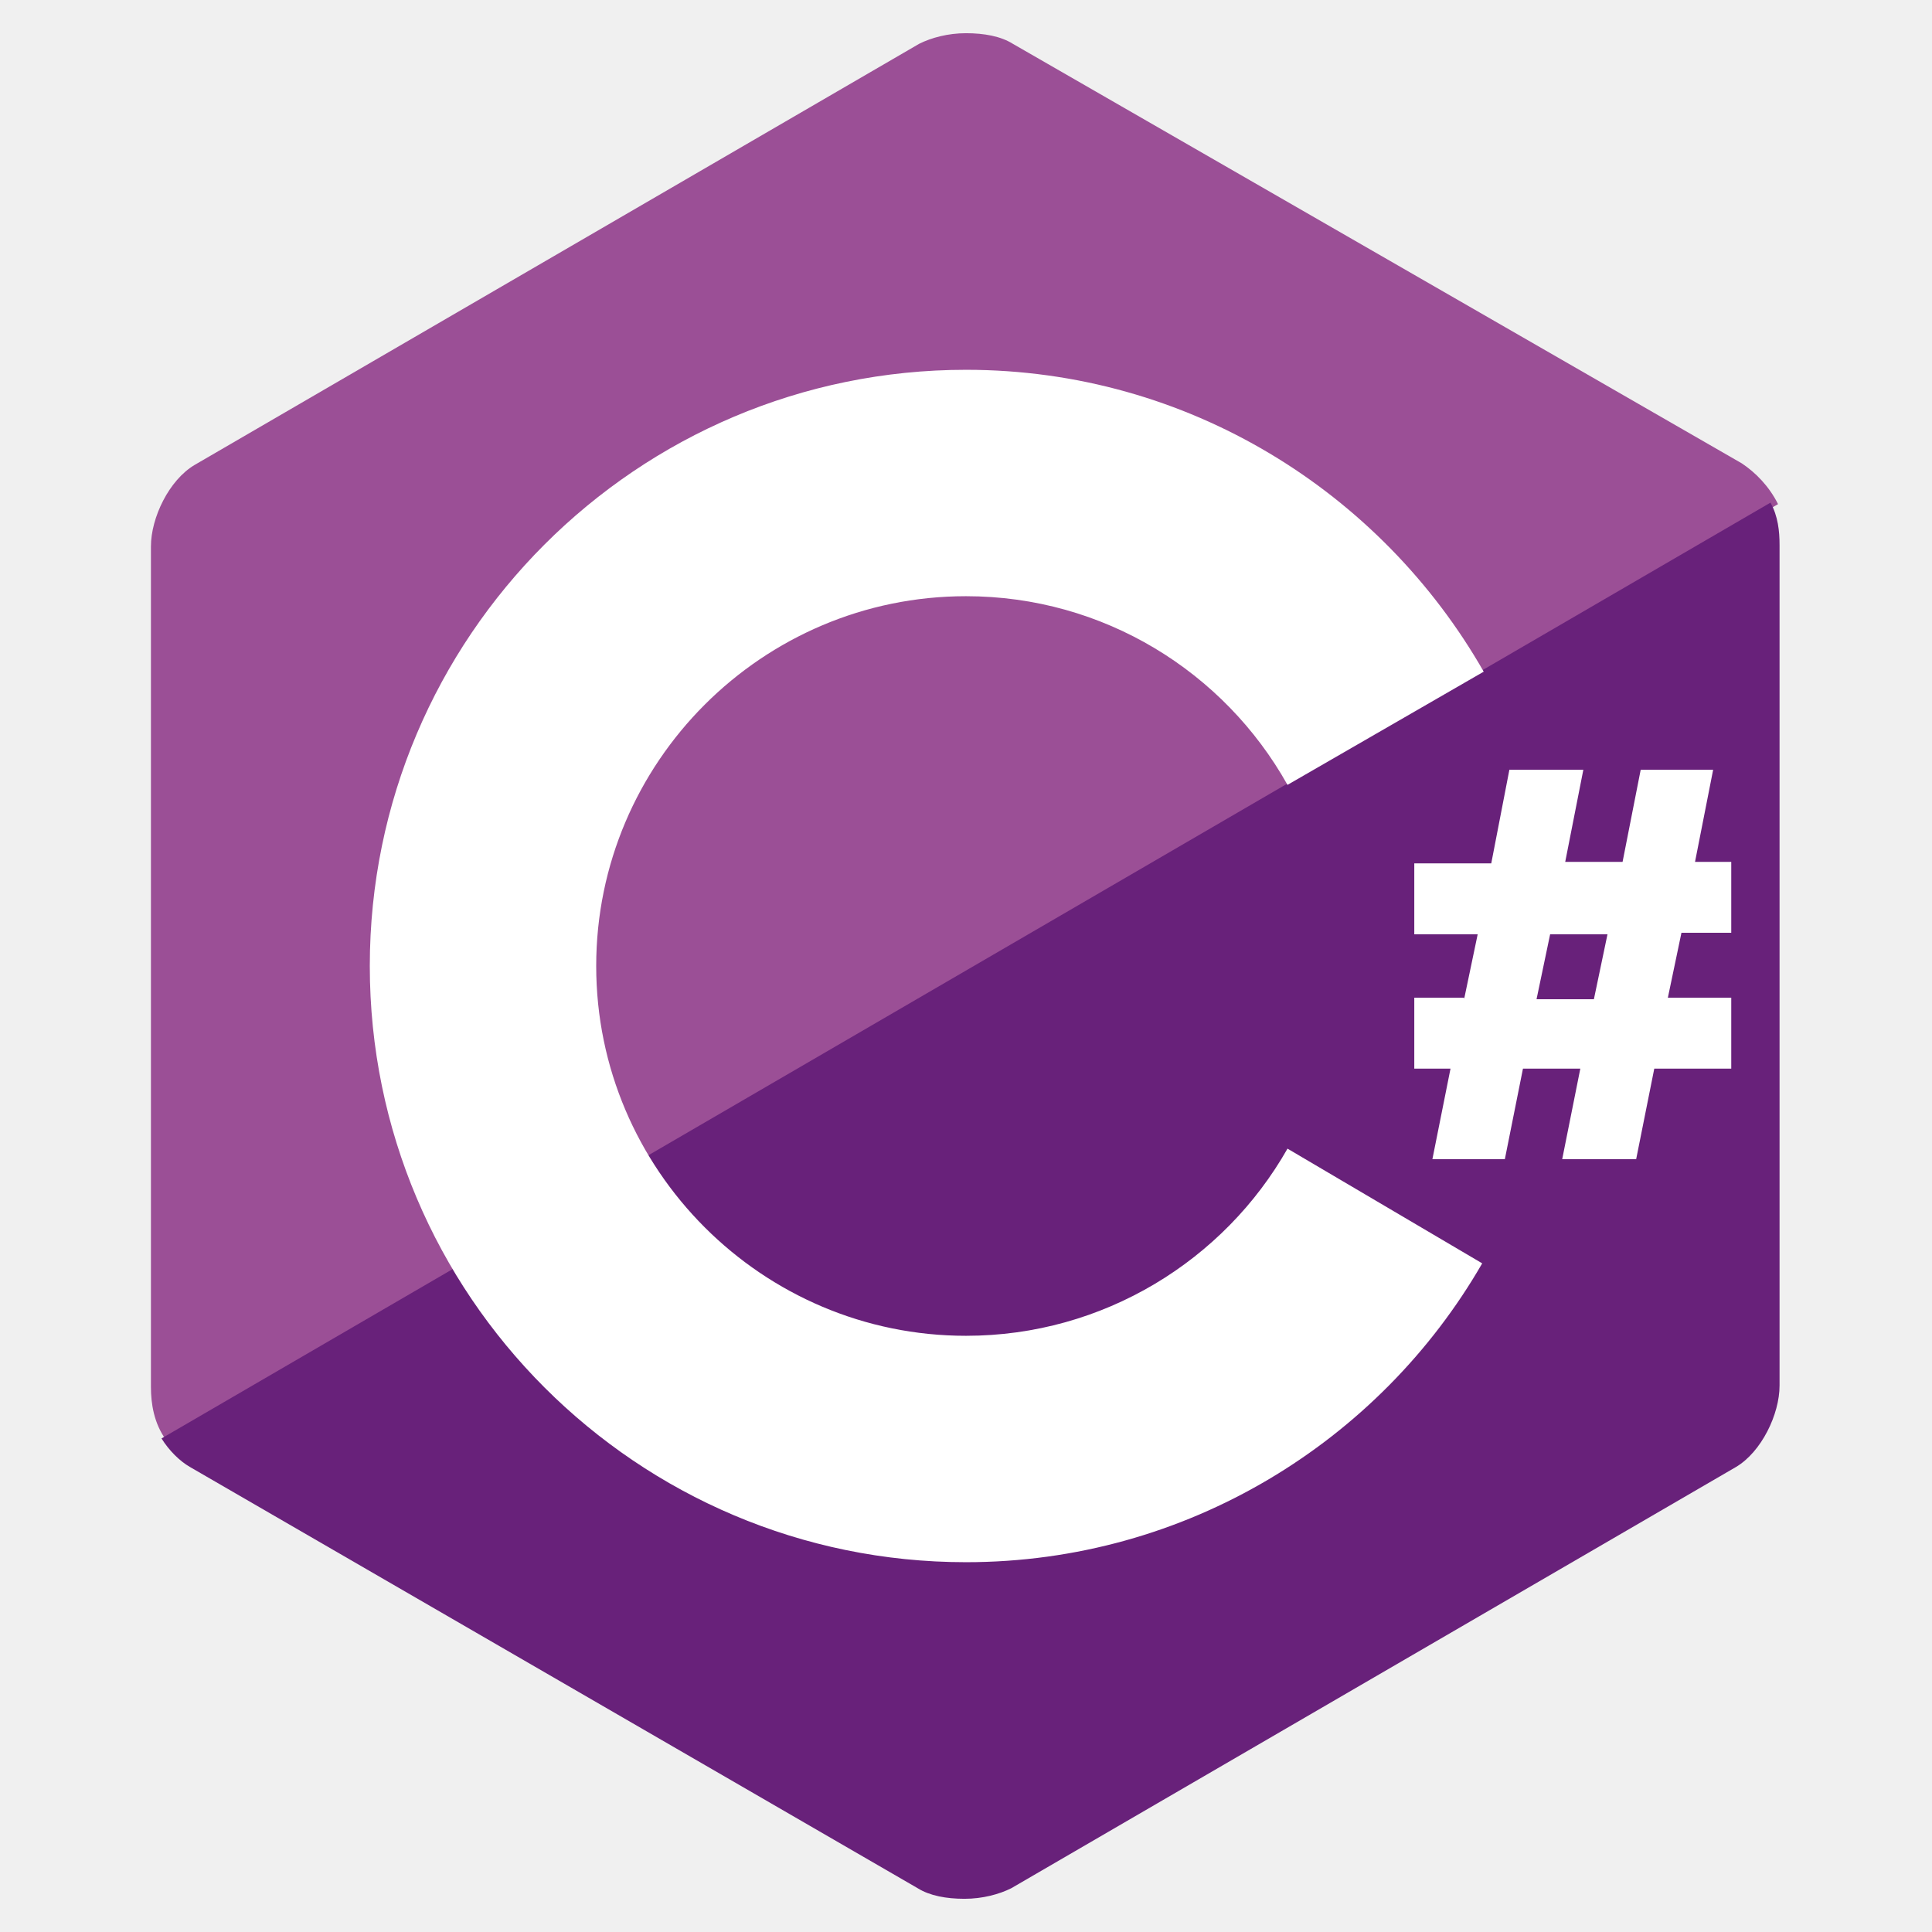
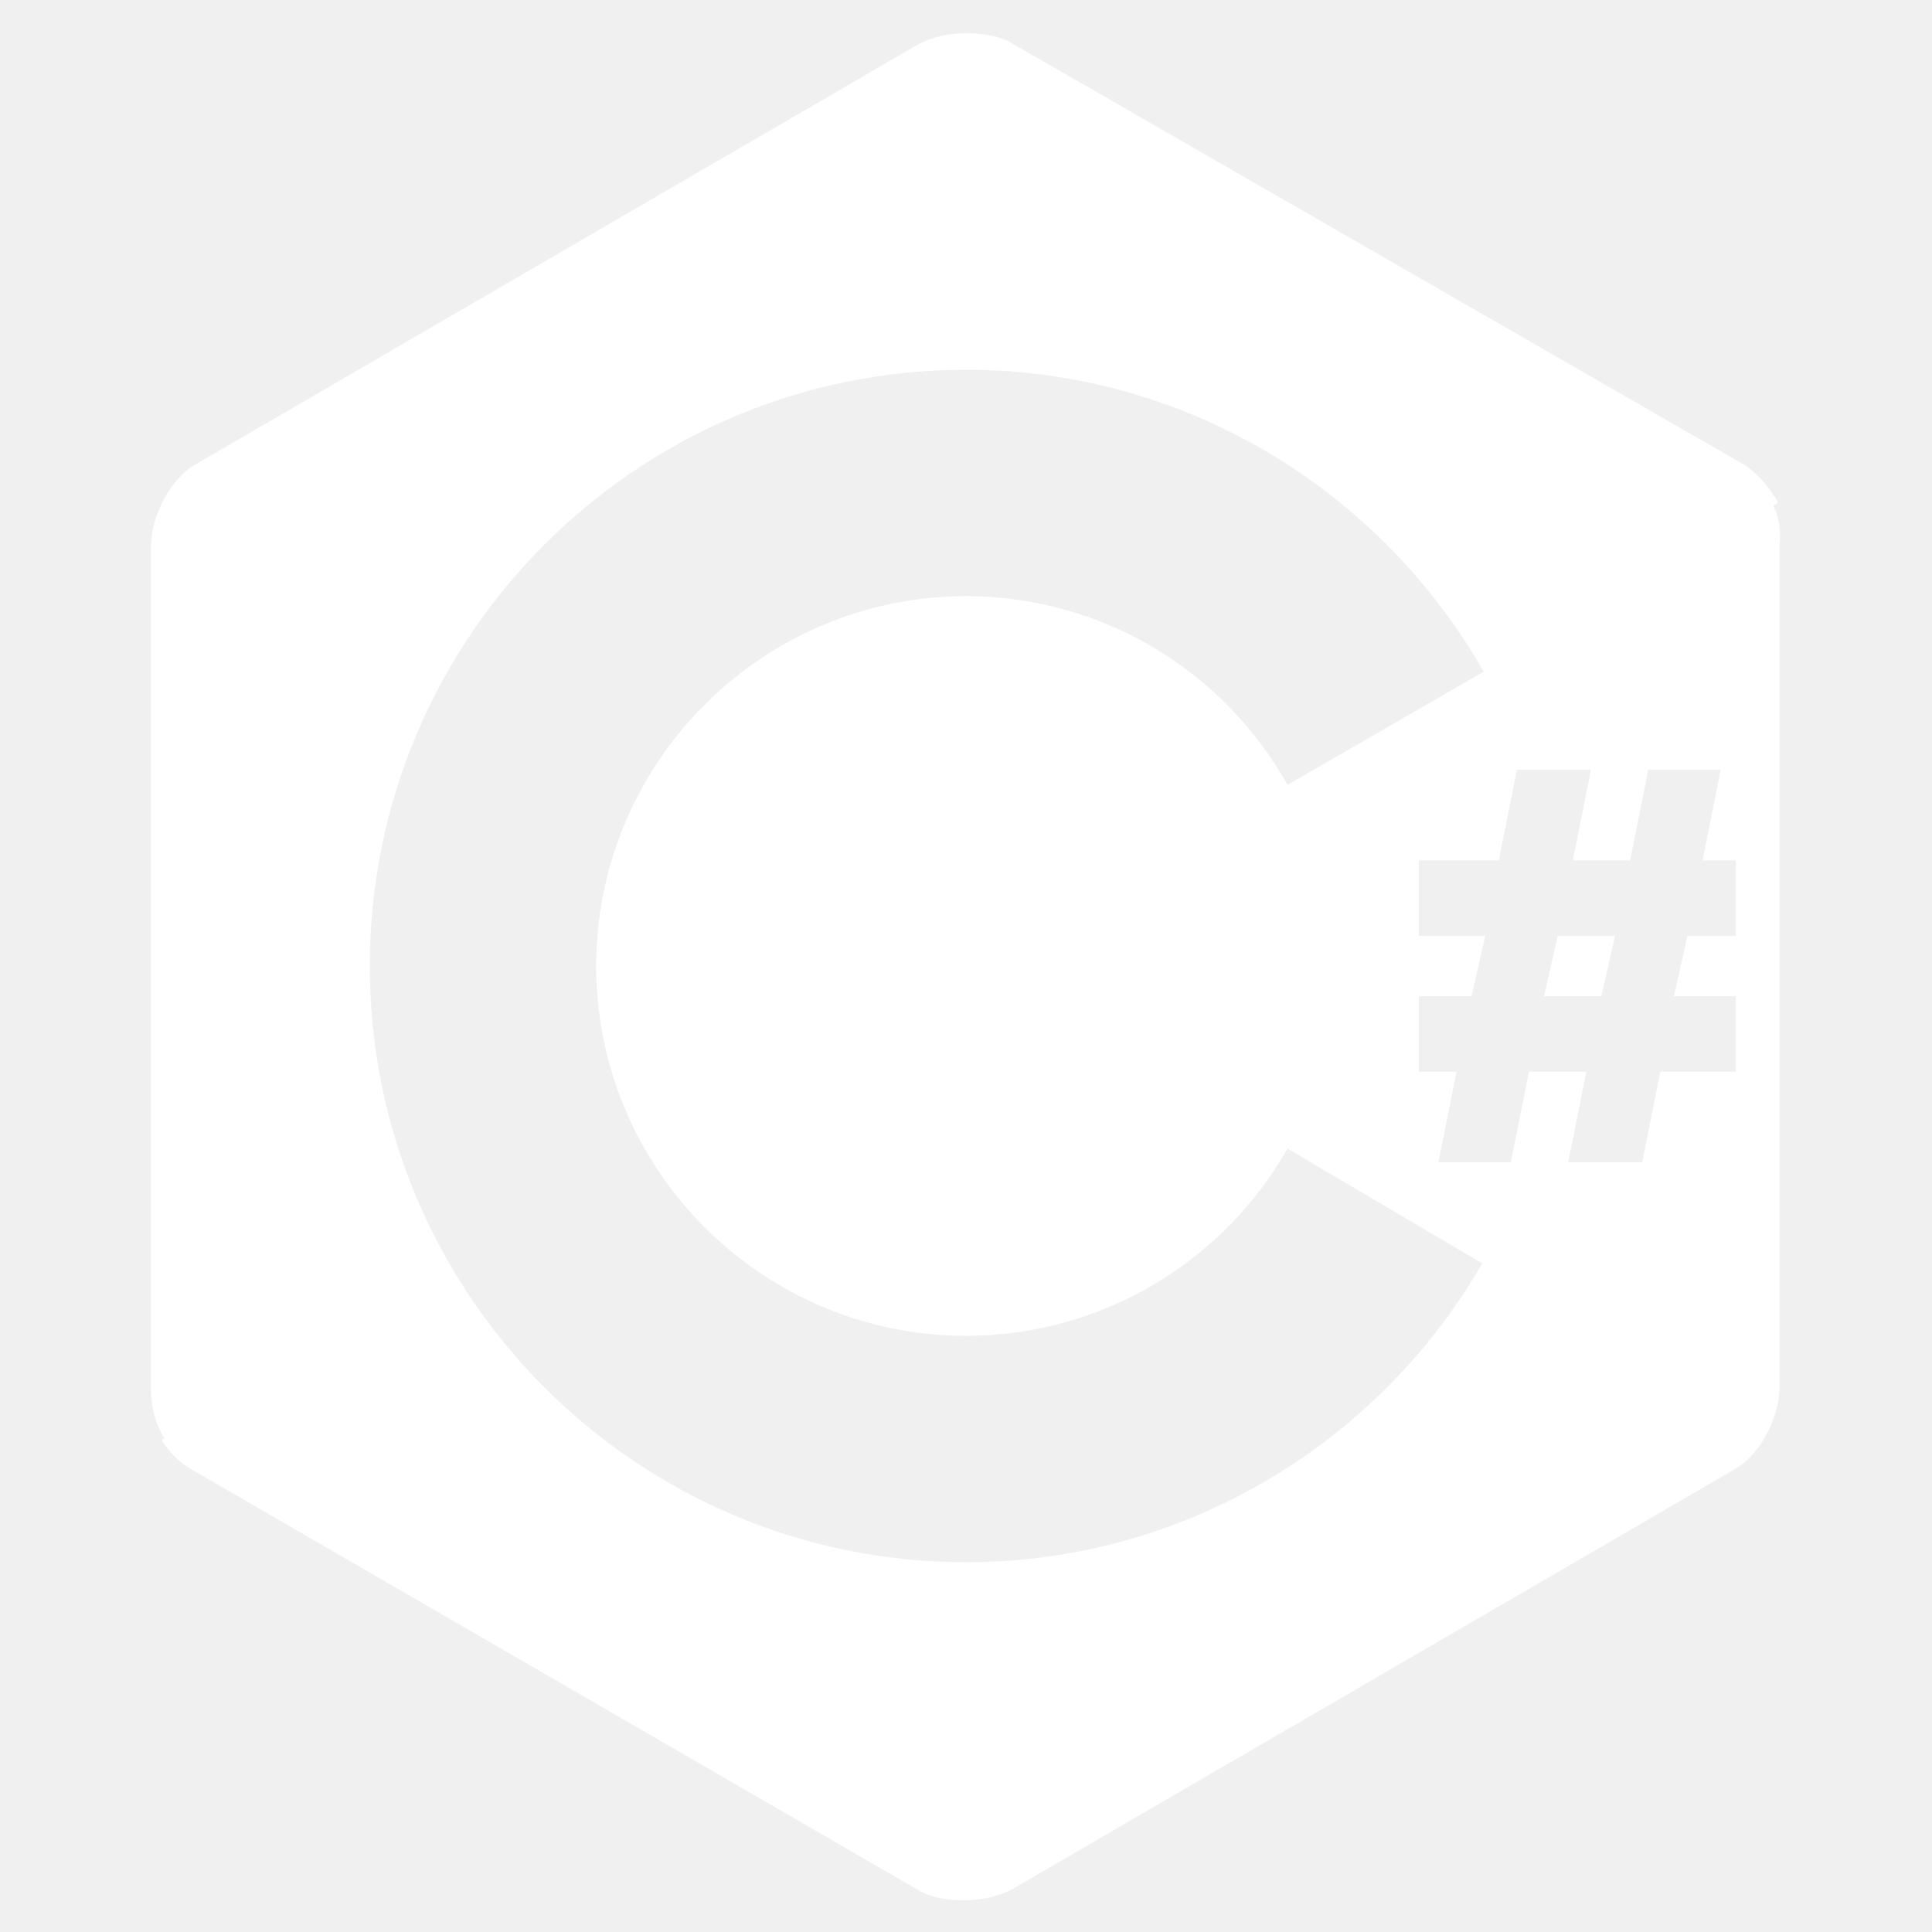
<svg xmlns="http://www.w3.org/2000/svg" viewBox="0 0 128 128">
-   <path fill="#9B4F96" d="M115.4 30.7L67.1 2.9c-.8-.5-1.9-.7-3.1-.7-1.2 0-2.3.3-3.1.7l-48 27.9c-1.7 1-2.9 3.5-2.9 5.4v55.7c0 1.1.2 2.4 1 3.5l106.8-62c-.6-1.2-1.5-2.1-2.4-2.7z" />
-   <path fill="#68217A" d="M10.7 95.3c.5.8 1.2 1.5 1.9 1.9l48.2 27.9c.8.5 1.9.7 3.1.7 1.2 0 2.3-.3 3.1-.7l48-27.9c1.7-1 2.9-3.5 2.9-5.4V36.1c0-.9-.1-1.9-.6-2.8l-106.6 62z" />
-   <path fill="#fff" d="M85.3 76.1C81.1 83.5 73.1 88.5 64 88.5c-13.5 0-24.5-11-24.5-24.5s11-24.5 24.5-24.5c9.1 0 17.1 5 21.3 12.5l13-7.5c-6.8-11.9-19.6-20-34.3-20-21.8 0-39.5 17.7-39.5 39.5s17.7 39.5 39.5 39.5c14.6 0 27.4-8 34.2-19.8l-12.9-7.6zM97 66.2l.9-4.3h-4.2v-4.7h5.1L100 51h4.9l-1.2 6.1h3.8l1.2-6.1h4.8l-1.2 6.1h2.4v4.7h-3.3l-.9 4.3h4.2v4.7h-5.1l-1.2 6h-4.9l1.2-6h-3.8l-1.2 6h-4.8l1.2-6h-2.4v-4.7H97zm4.8 0h3.8l.9-4.3h-3.8l-.9 4.3z" />
+   <path d="M117.5 33.5l.3-.2c-.6-1.1-1.5-2.1-2.4-2.6L67.1 2.9c-.8-.5-1.9-.7-3.1-.7-1.2 0-2.3.3-3.1.7l-48 27.9c-1.7 1-2.9 3.5-2.9 5.4v55.7c0 1.1.2 2.3.9 3.4l-.2.1c.5.8 1.2 1.5 1.9 1.9l48.2 27.9c.8.5 1.9.7 3.1.7 1.2 0 2.3-.3 3.1-.7l48-27.9c1.7-1 2.9-3.5 2.9-5.4V36.1c.1-.8 0-1.7-.4-2.6zm-53.5 70c-21.8 0-39.5-17.7-39.5-39.5S42.2 24.5 64 24.5c14.7 0 27.5 8.1 34.3 20l-13 7.5C81.1 44.5 73.1 39.5 64 39.5c-13.5 0-24.5 11-24.5 24.5s11 24.5 24.5 24.5c9.1 0 17.1-5 21.3-12.4l12.9 7.6c-6.8 11.8-19.6 19.8-34.2 19.8zM115 62h-3.2l-.9 4h4.1v5h-5l-1.2 6h-4.9l1.2-6h-3.8l-1.2 6h-4.8l1.2-6H94v-5h3.5l.9-4H94v-5h5.3l1.2-6h4.9l-1.2 6h3.8l1.2-6h4.8l-1.2 6h2.2v5zm-12.7 4h3.8l.9-4h-3.8z" fill="#FFF" />
</svg>
